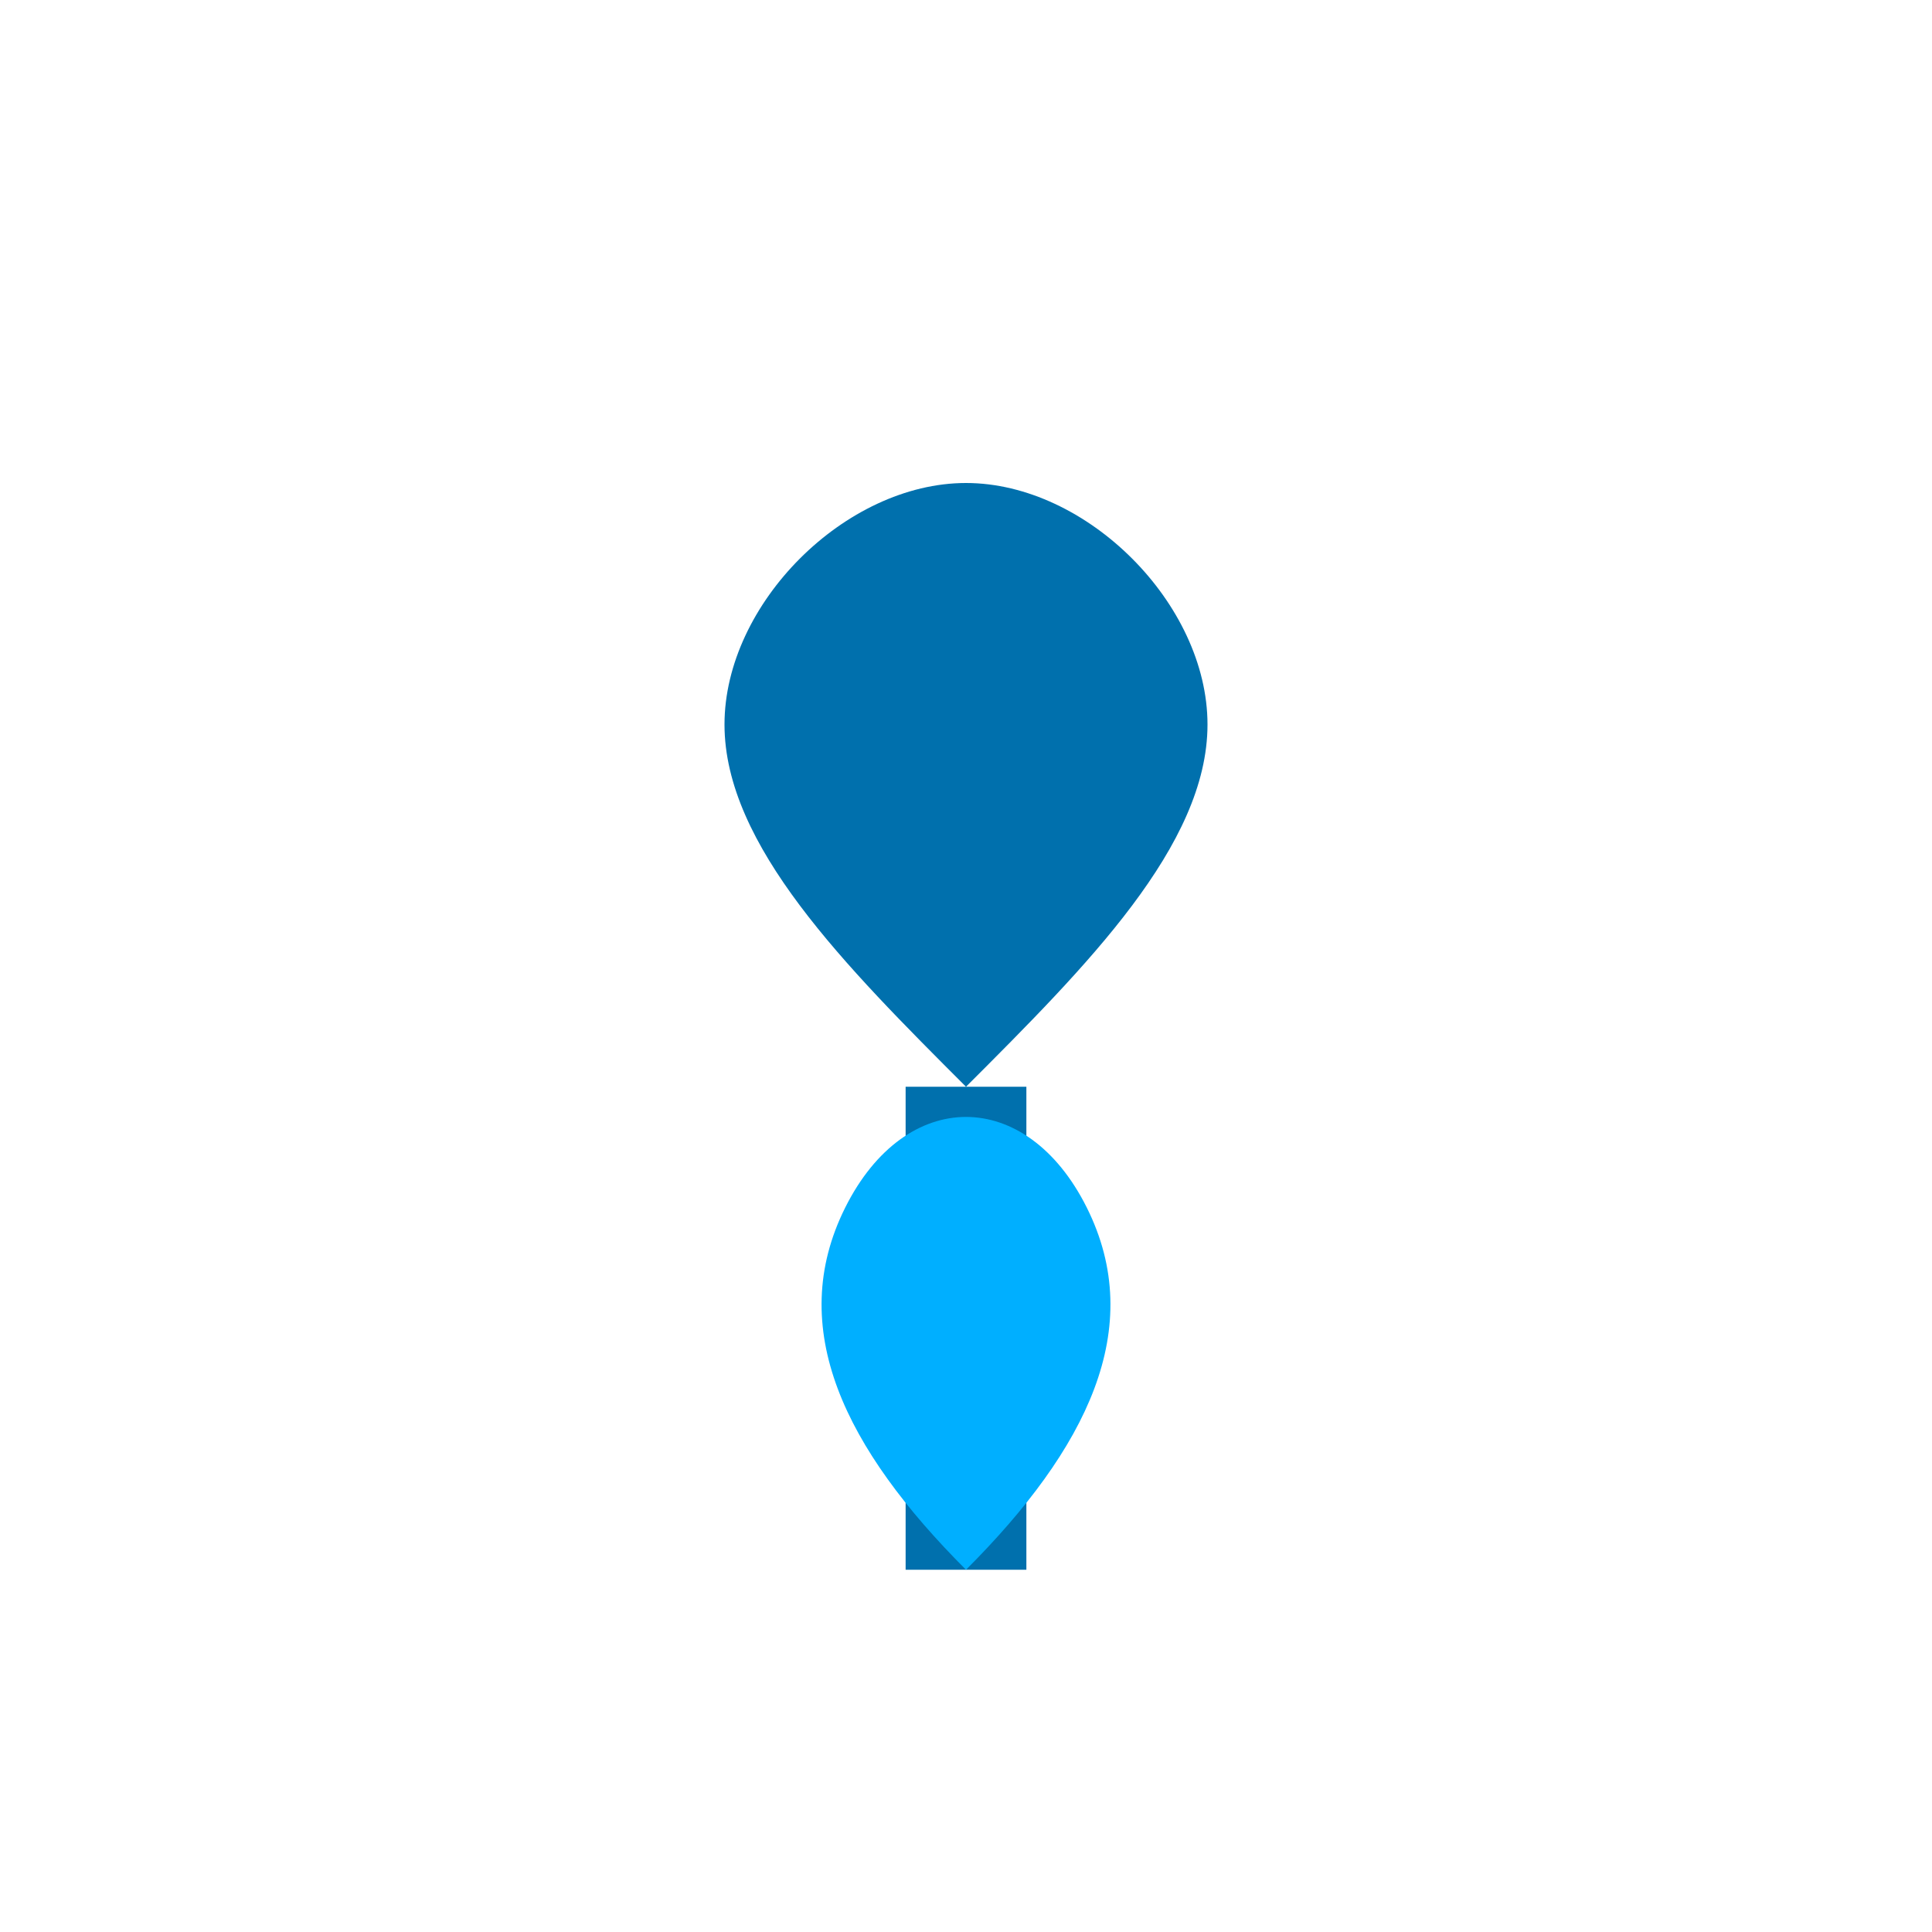
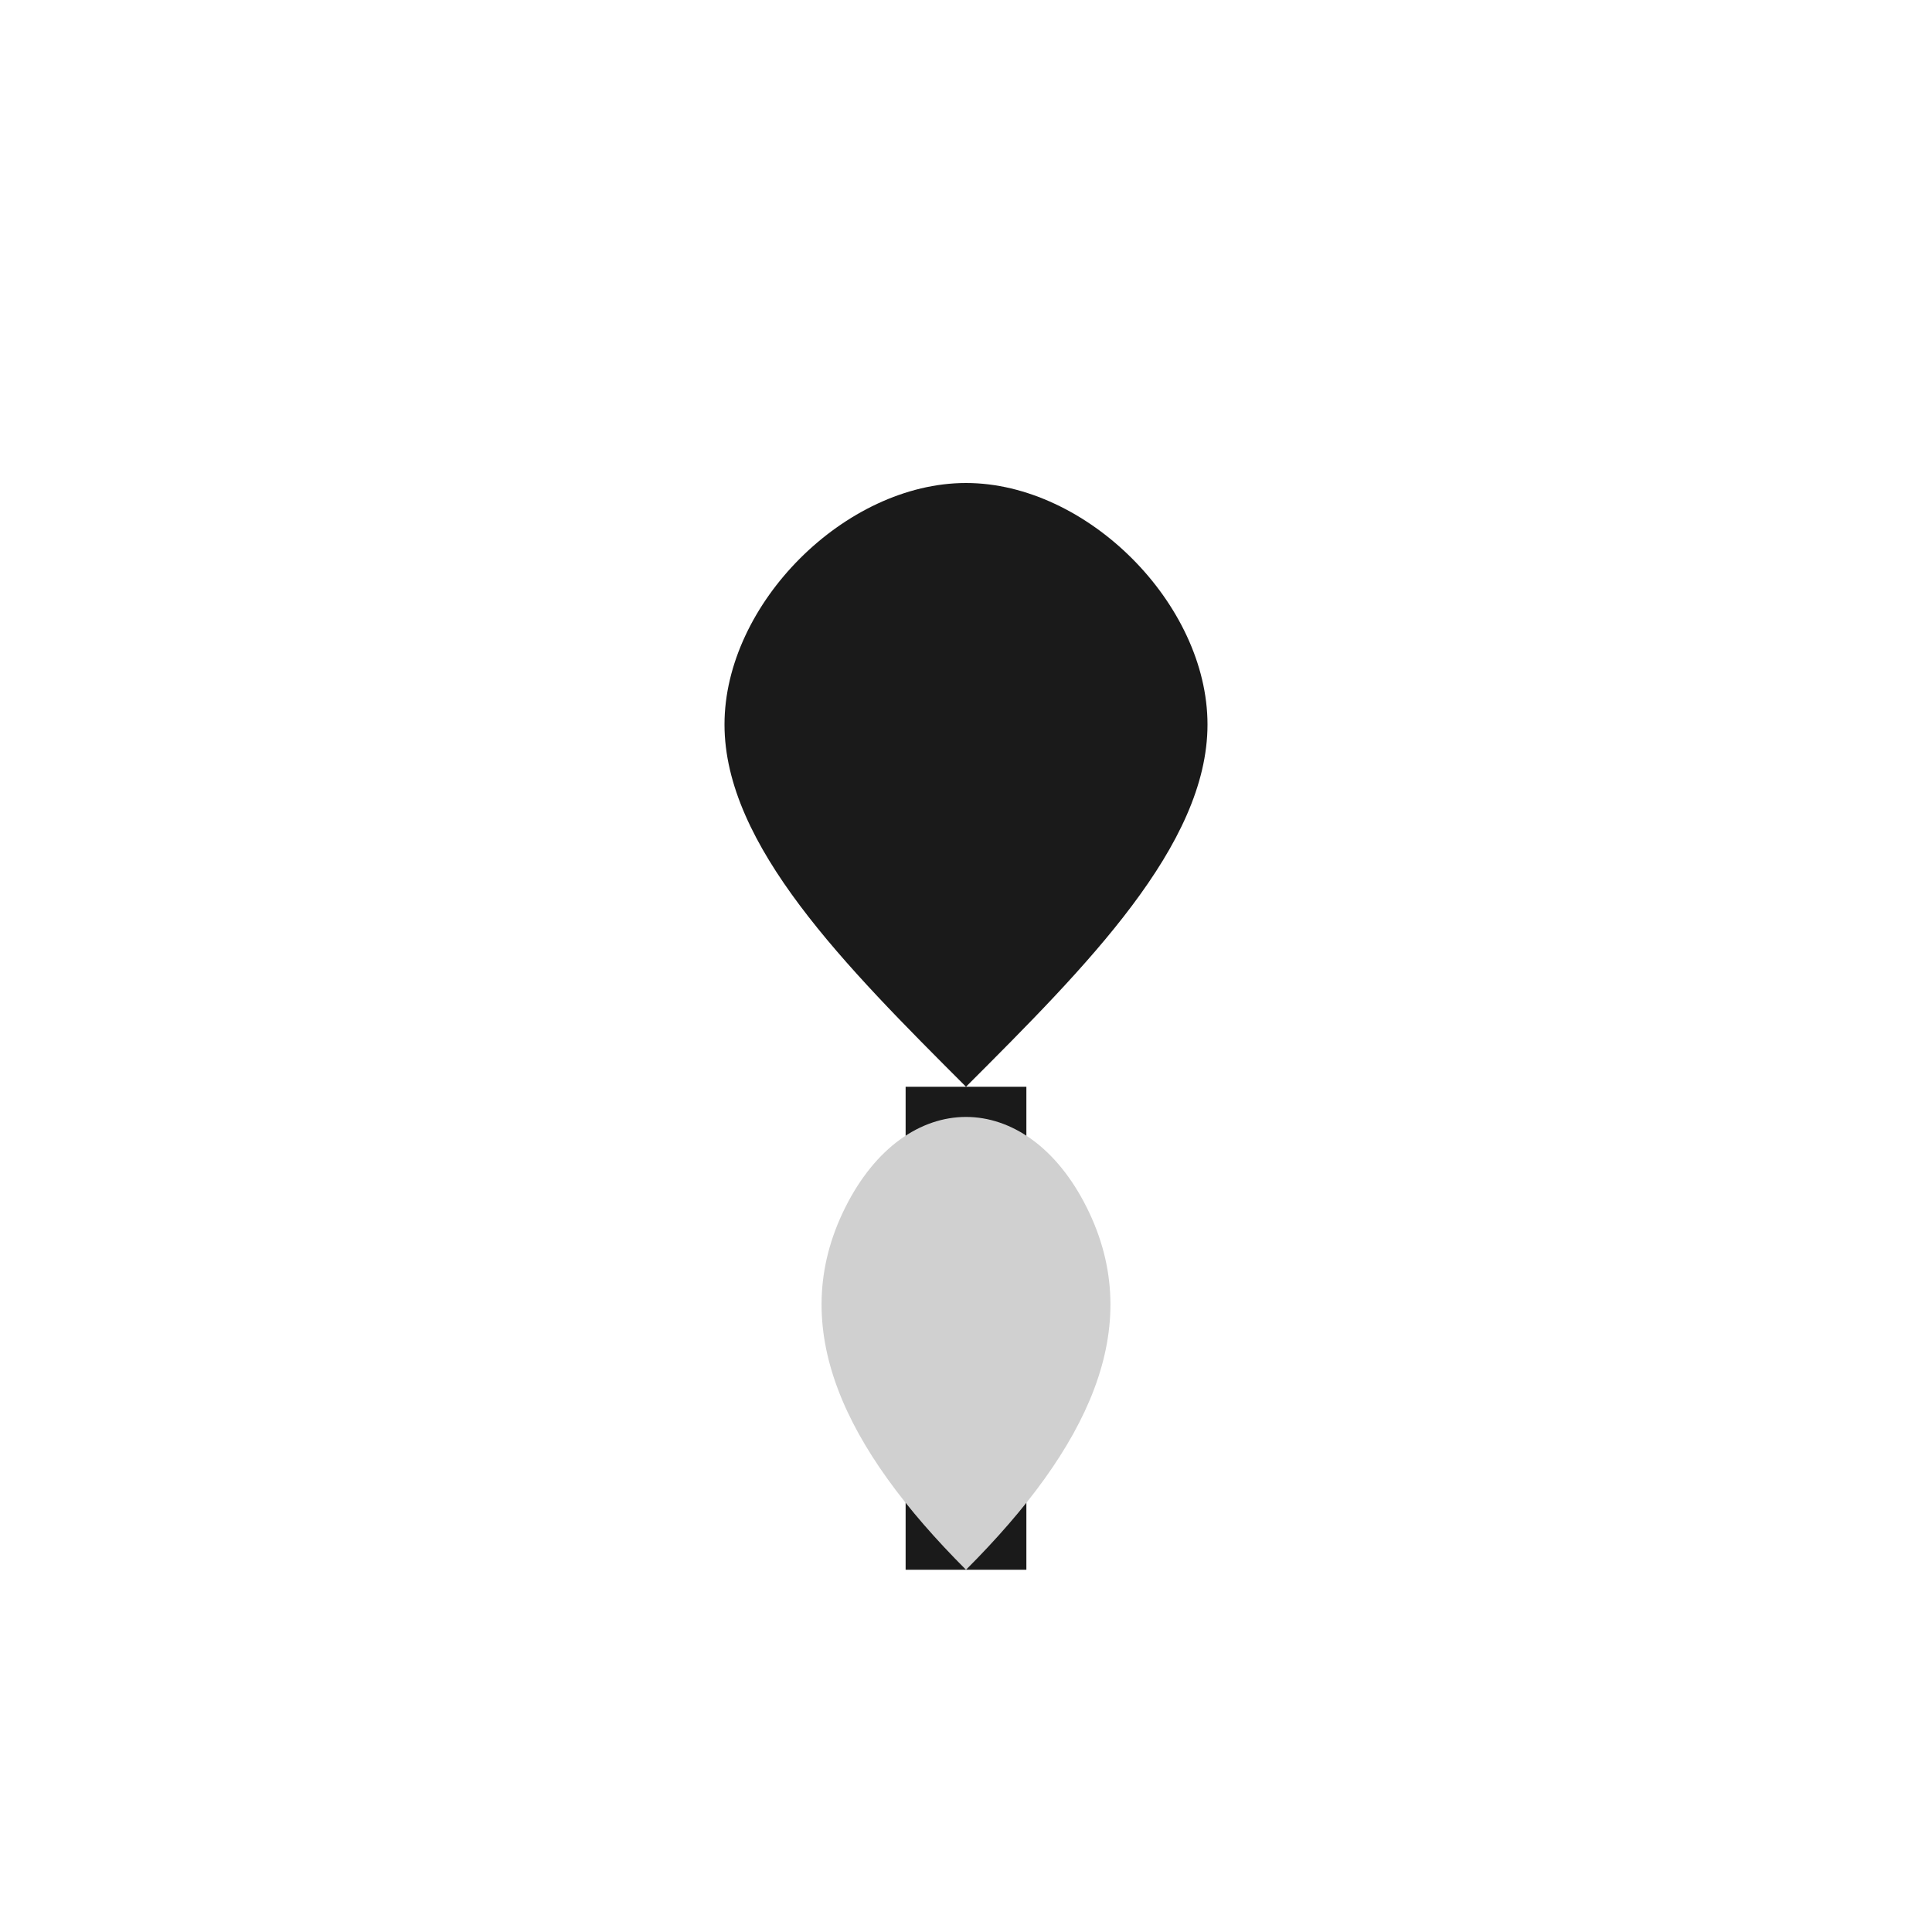
<svg xmlns="http://www.w3.org/2000/svg" width="24" height="24" viewBox="0 0 24 24" fill="none">
  <g transform="translate(12, 6)">
-     <path d="M0 0C-1.5 0 -3 1.5 -3 3C-3 4.5 -1.5 6 0 7.5C1.5 6 3 4.5 3 3C3 1.5 1.5 0 0 0Z" fill="#0070AD" />
-     <rect x="-0.75" y="7.5" width="1.5" height="6" fill="#0070AD" />
-     <path d="M-1.5 9C-0.75 7.5 0.75 7.5 1.5 9C2.25 10.5 1.5 12 0 13.5C-1.5 12 -2.25 10.5 -1.5 9Z" fill="#00AFFF" />
+     <path d="M0 0C-1.5 0 -3 1.5 -3 3C-3 4.5 -1.5 6 0 7.5C1.5 6 3 4.5 3 3C3 1.5 1.5 0 0 0Z" fill="#1a1a1a" />
+     <rect x="-0.75" y="7.5" width="1.5" height="6" fill="#1a1a1a" />
+     <path d="M-1.5 9C-0.75 7.5 0.75 7.5 1.5 9C2.25 10.5 1.5 12 0 13.5C-1.5 12 -2.25 10.5 -1.5 9Z" fill="#d0d0d0" />
  </g>
</svg>
